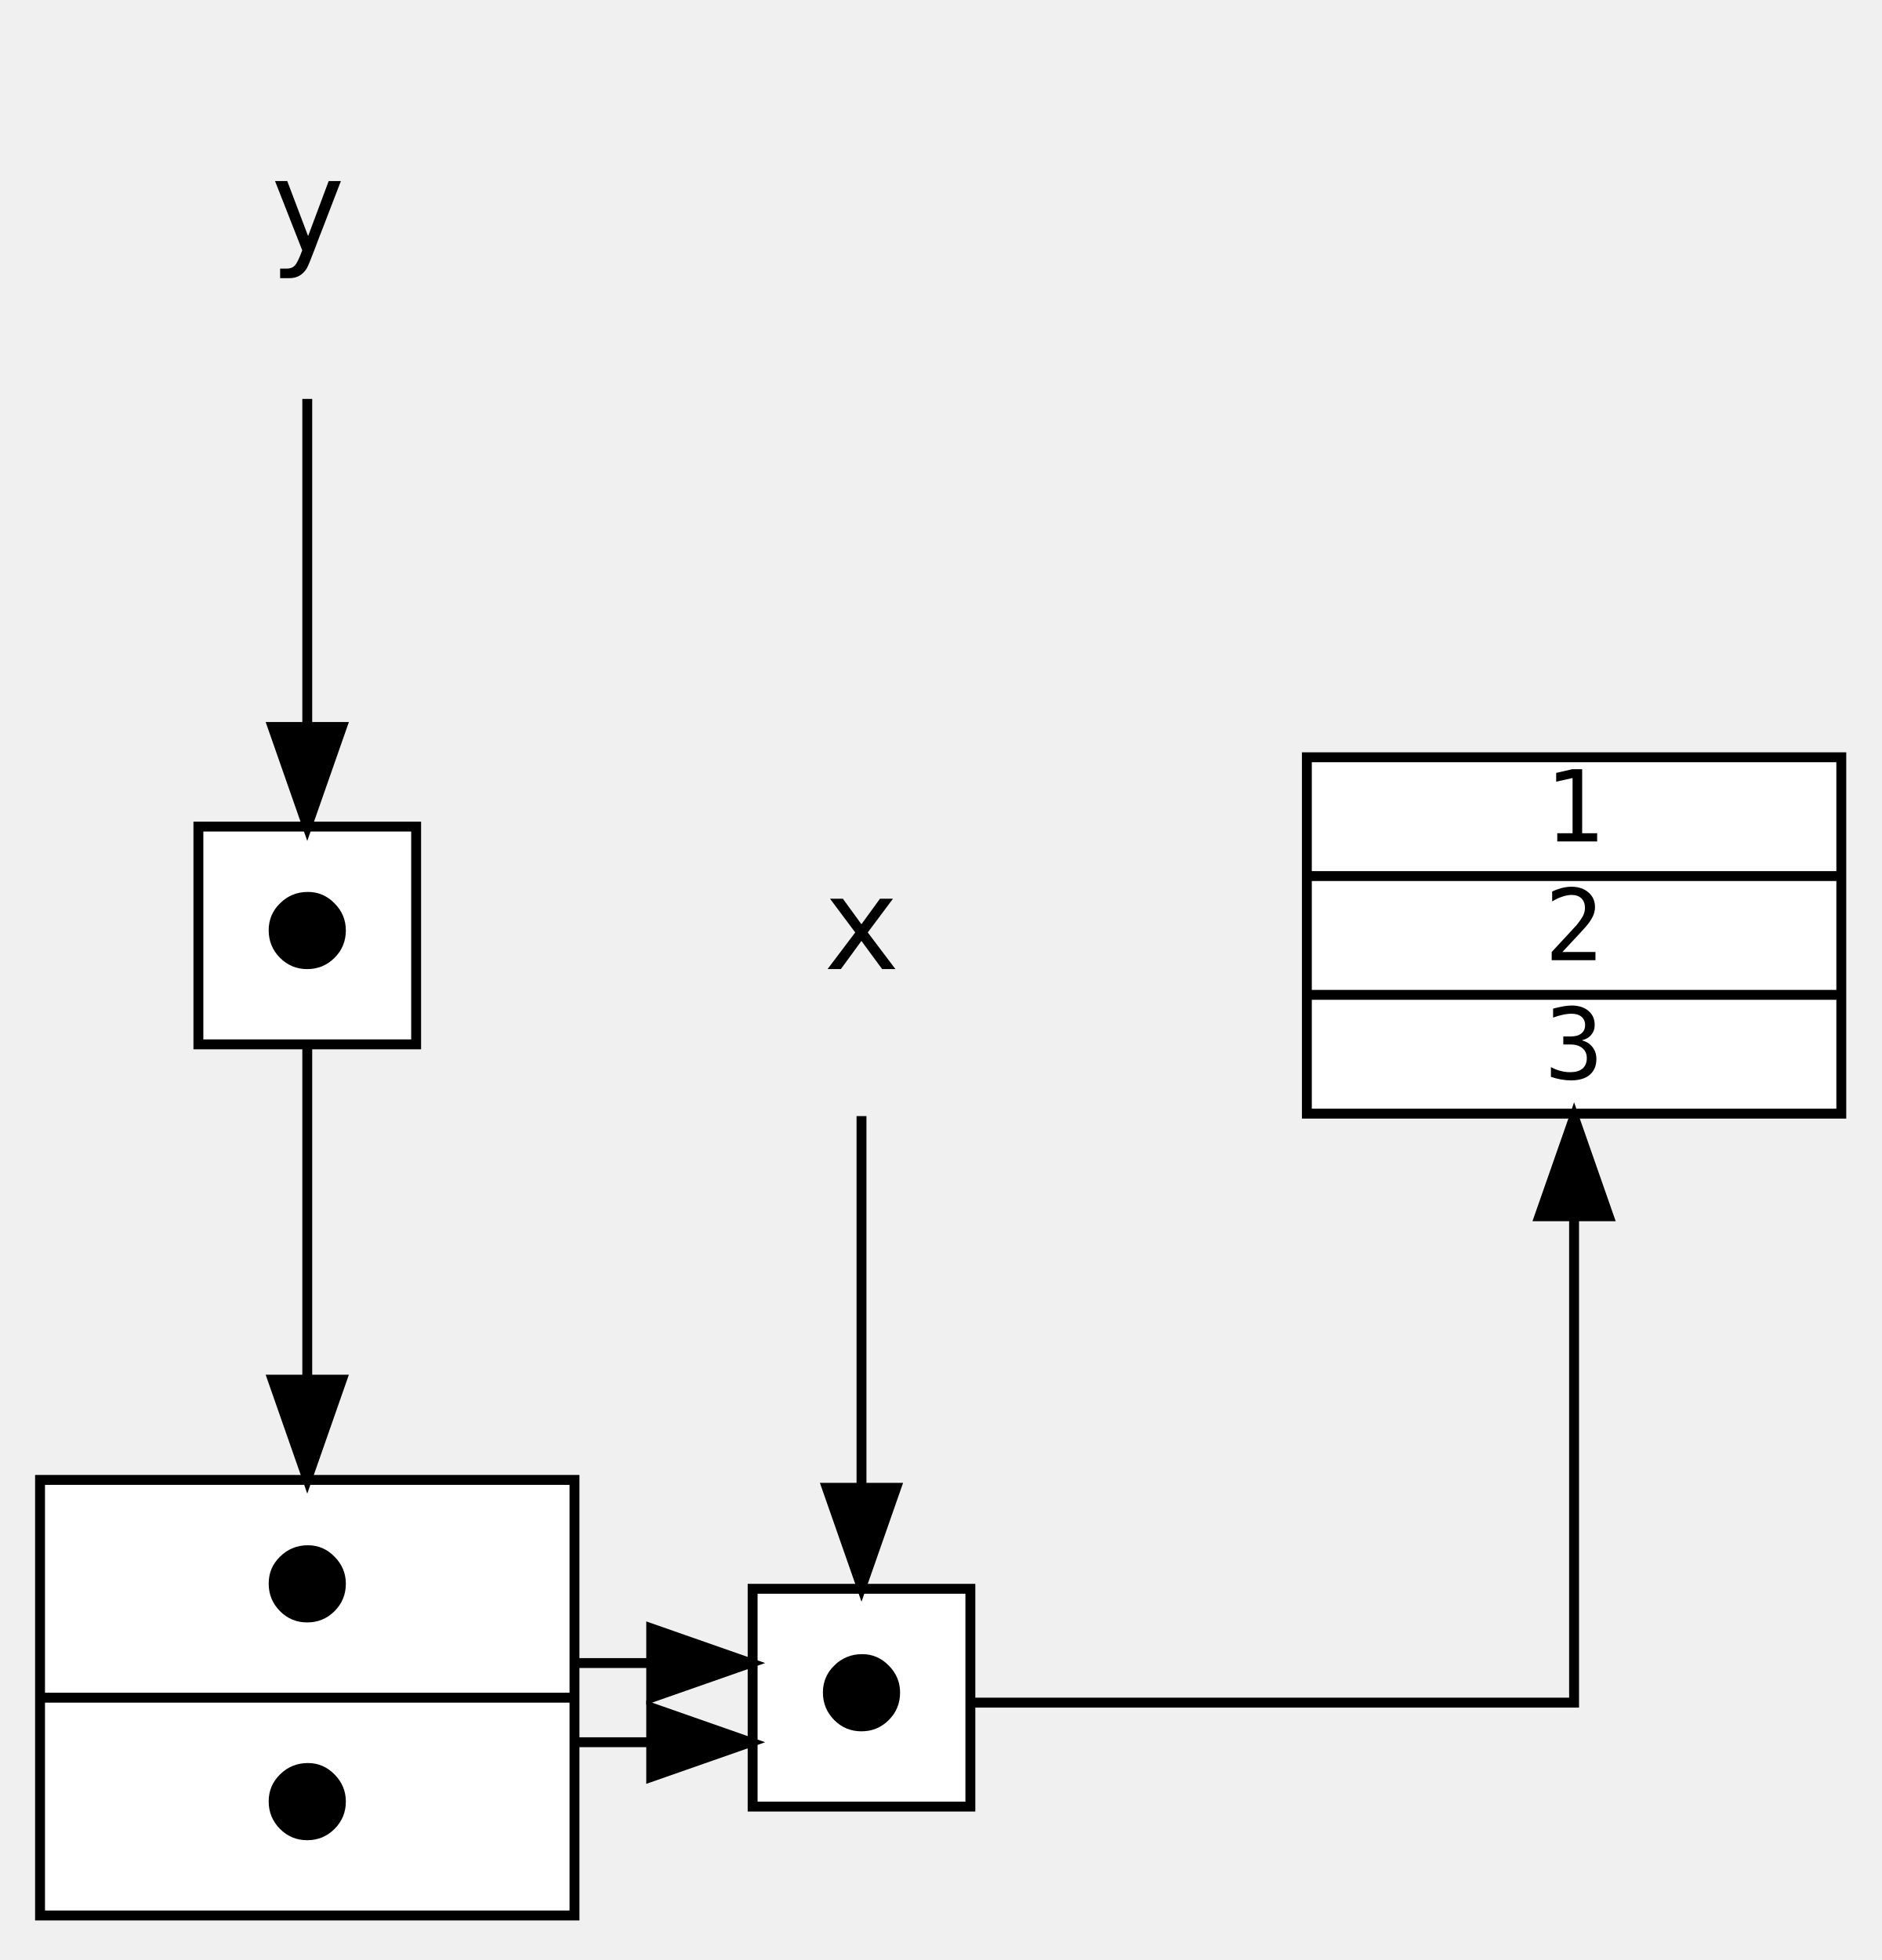
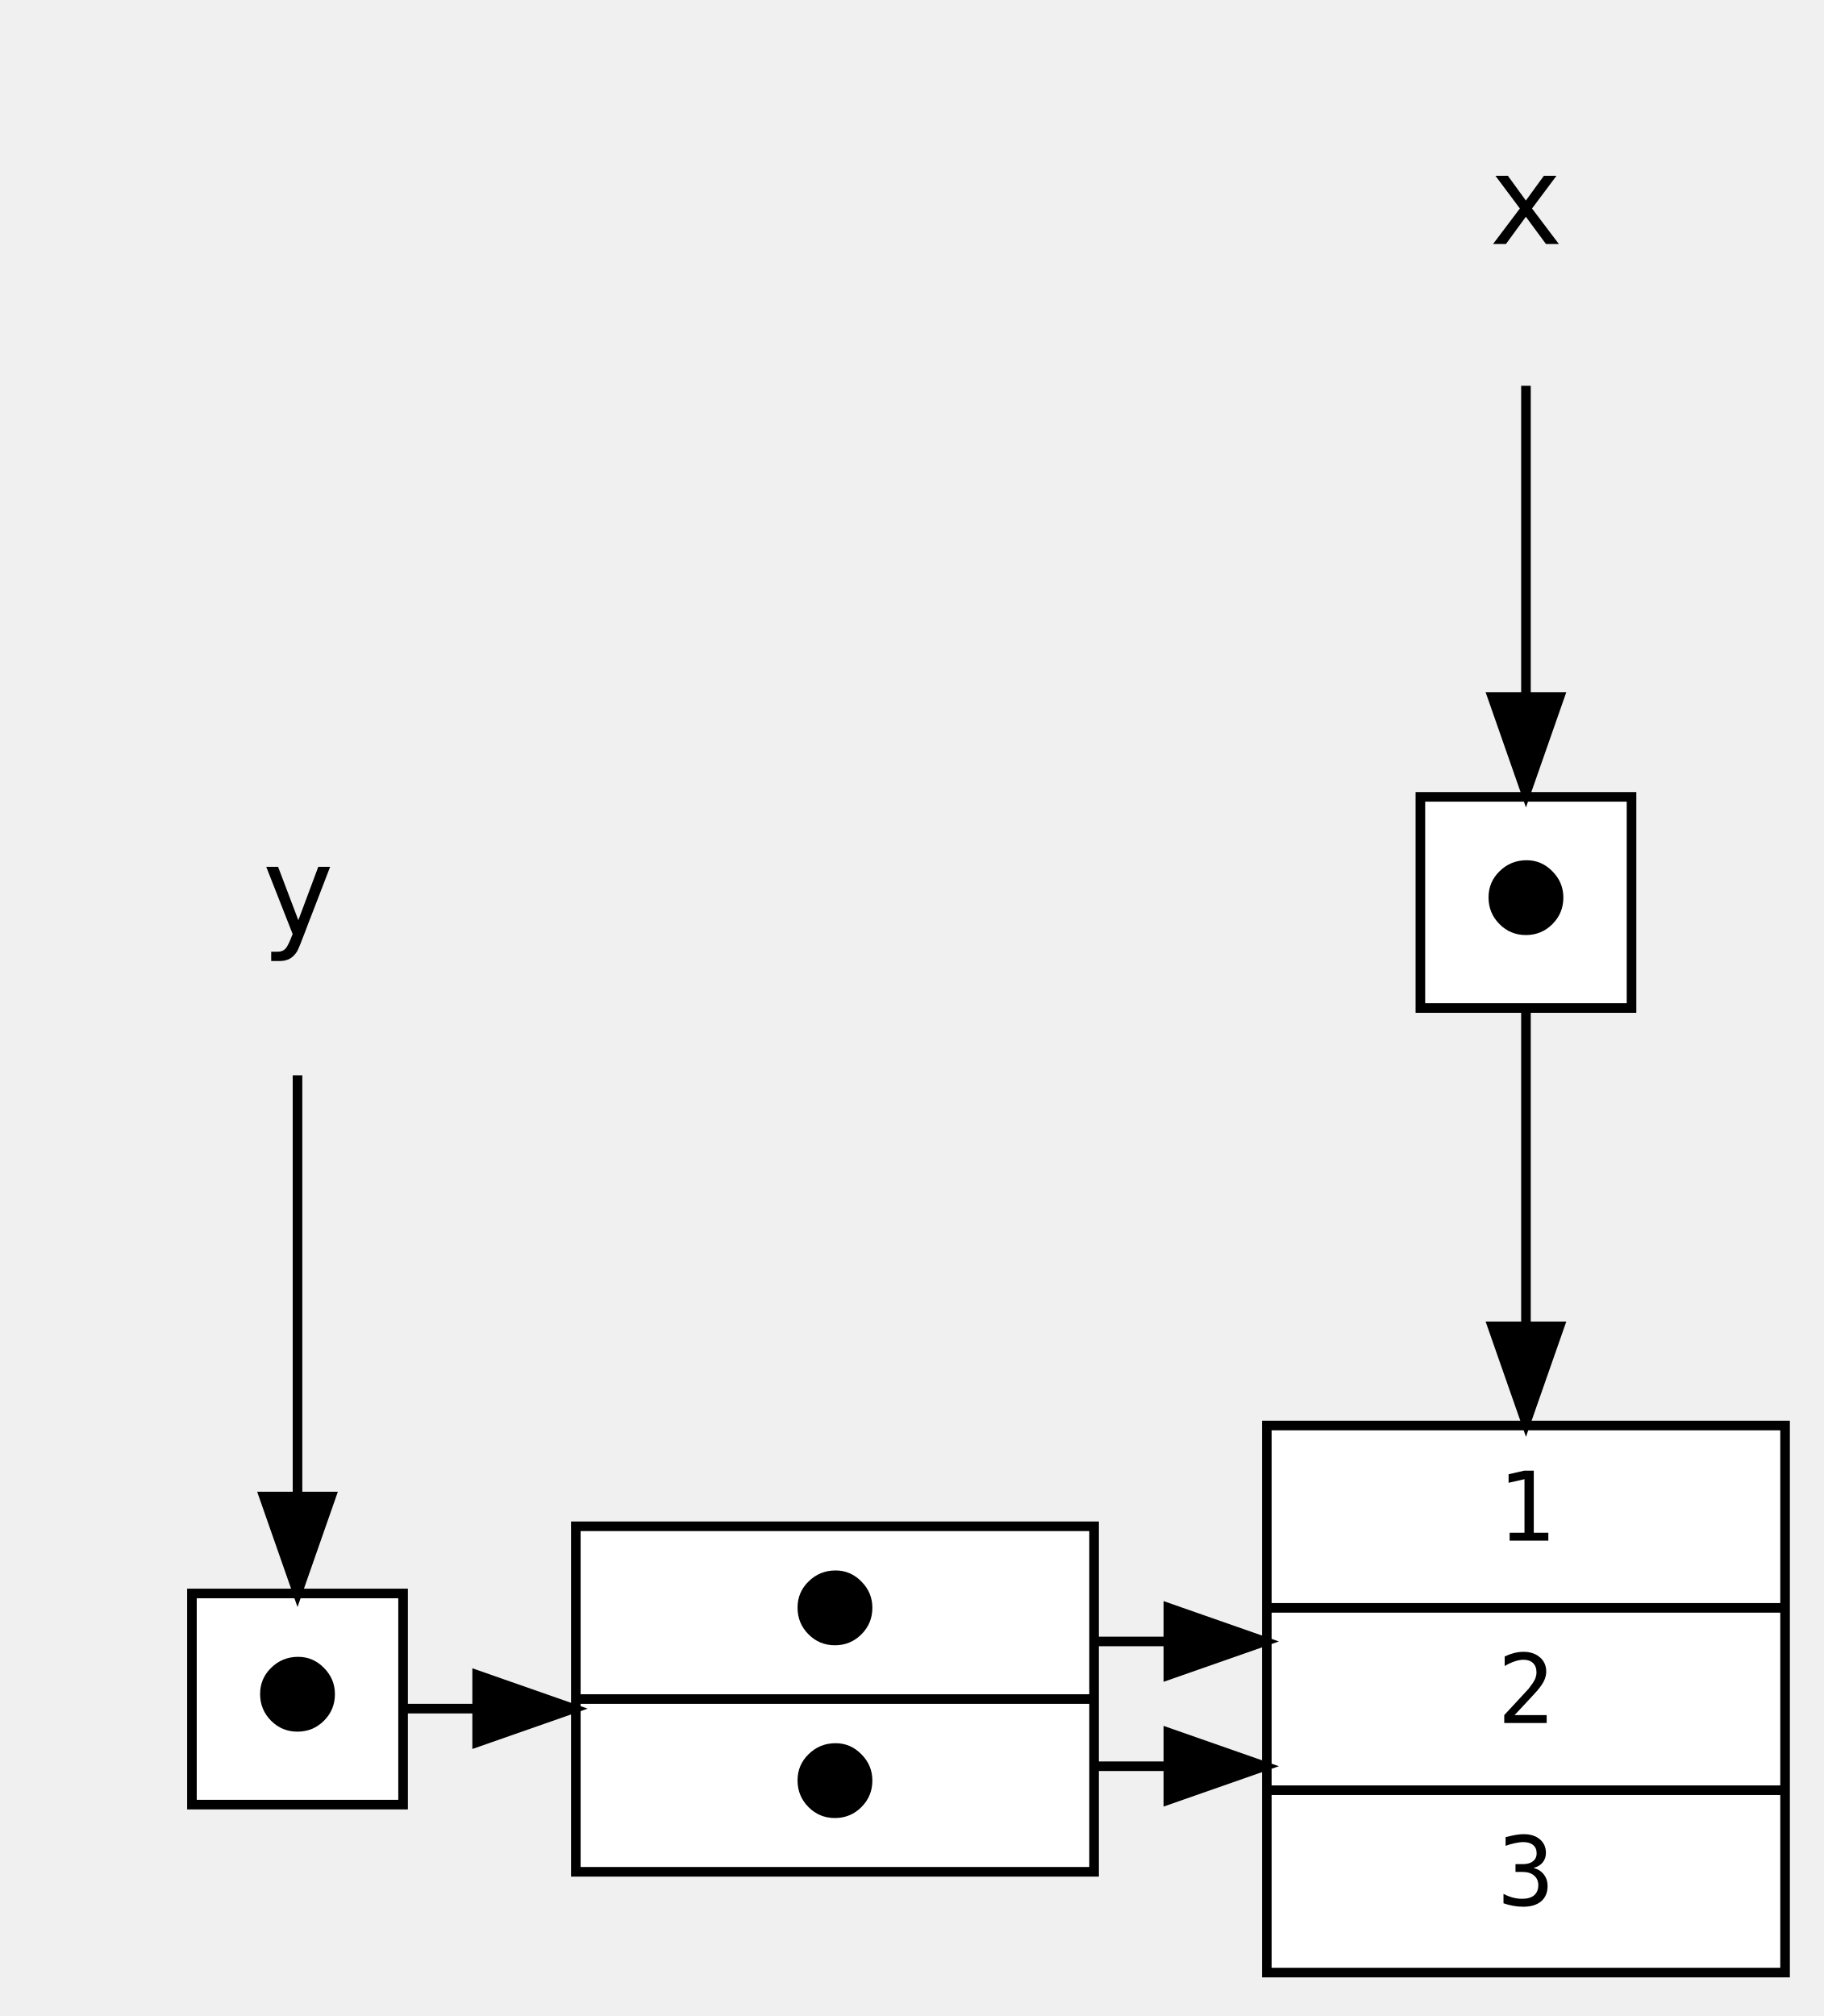
- <svg xmlns="http://www.w3.org/2000/svg" width="553pt" height="576pt" viewBox="0.00 0.00 552.73 576.00">
-   <g id="graph0" class="graph" transform="scale(2.9091 2.9091) rotate(0) translate(4 194)">
+ <svg xmlns="http://www.w3.org/2000/svg" width="521pt" height="576pt" viewBox="0.00 0.00 521.14 576.00">
+   <g id="graph0" class="graph" transform="scale(2.7429 2.7429) rotate(0) translate(4 206)">
    <g id="node1" class="node">
-       <polygon fill="transparent" stroke="transparent" points="54,-190 0,-190 0,-154 54,-154 54,-190" />
-       <text text-anchor="middle" x="27" y="-168.6" font-family="monospace" font-size="13.00" fill="#000000">y</text>
+       <polygon fill="transparent" stroke="transparent" points="54,-130 0,-130 0,-94 54,-94 54,-130" />
+       <text text-anchor="middle" x="27" y="-108.6" font-family="monospace" font-size="13.00" fill="#000000">y</text>
    </g>
    <g id="node5" class="node">
-       <polygon fill="#ffffff" stroke="#000000" points="38,-110.5 16,-110.5 16,-88.5 38,-88.5 38,-110.5" />
-       <text text-anchor="middle" x="27" y="-96.1" font-family="monospace" font-size="13.00" fill="#000000">⬤</text>
+       <polygon fill="#ffffff" stroke="#000000" points="38,-40 16,-40 16,-18 38,-18 38,-40" />
+       <text text-anchor="middle" x="27" y="-25.6" font-family="monospace" font-size="13.00" fill="#000000">⬤</text>
    </g>
    <g id="edge3" class="edge">
-       <path fill="none" stroke="#000000" d="M27,-153.705C27,-153.705 27,-120.561 27,-120.561" />
-       <polygon fill="#000000" stroke="#000000" points="30.5,-120.561 27,-110.561 23.5,-120.561 30.5,-120.561" />
+       <path fill="none" stroke="#000000" d="M27,-93.99C27,-93.99 27,-50.102 27,-50.102" />
+       <polygon fill="#000000" stroke="#000000" points="30.5,-50.102 27,-40.102 23.5,-50.102 30.5,-50.102" />
    </g>
    <g id="node2" class="node">
-       <polygon fill="transparent" stroke="transparent" points="110,-117.5 56,-117.5 56,-81.5 110,-81.5 110,-117.5" />
-       <text text-anchor="middle" x="83" y="-96.1" font-family="monospace" font-size="13.00" fill="#000000">x</text>
+       <polygon fill="transparent" stroke="transparent" points="182,-202 128,-202 128,-166 182,-166 182,-202" />
+       <text text-anchor="middle" x="155" y="-180.6" font-family="monospace" font-size="13.00" fill="#000000">x</text>
    </g>
    <g id="node6" class="node">
-       <polygon fill="#ffffff" stroke="#000000" points="94,-33.5 72,-33.5 72,-11.5 94,-11.5 94,-33.5" />
-       <text text-anchor="middle" x="83" y="-19.1" font-family="monospace" font-size="13.00" fill="#000000">⬤</text>
+       <polygon fill="#ffffff" stroke="#000000" points="166,-123 144,-123 144,-101 166,-101 166,-123" />
+       <text text-anchor="middle" x="155" y="-108.6" font-family="monospace" font-size="13.00" fill="#000000">⬤</text>
    </g>
    <g id="edge1" class="edge">
-       <path fill="none" stroke="#000000" d="M83,-81.252C83,-81.252 83,-43.704 83,-43.704" />
-       <polygon fill="#000000" stroke="#000000" points="86.5,-43.704 83,-33.704 79.5,-43.704 86.5,-43.704" />
+       <path fill="none" stroke="#000000" d="M155,-165.831C155,-165.831 155,-133.409 155,-133.409" />
+       <polygon fill="#000000" stroke="#000000" points="158.5,-133.409 155,-123.409 151.5,-133.409 158.5,-133.409" />
    </g>
    <g id="node3" class="node">
-       <polygon fill="#ffffff" stroke="#000000" points="128,-81.5 128,-117.5 182,-117.5 182,-81.5 128,-81.5" />
-       <text text-anchor="middle" x="155" y="-109" font-family="monospace" font-size="10.00" fill="#000000">1</text>
-       <polyline fill="none" stroke="#000000" points="128,-105.5 182,-105.5 " />
-       <text text-anchor="middle" x="155" y="-97" font-family="monospace" font-size="10.00" fill="#000000">2</text>
-       <polyline fill="none" stroke="#000000" points="128,-93.5 182,-93.5 " />
-       <text text-anchor="middle" x="155" y="-85" font-family="monospace" font-size="10.00" fill="#000000">3</text>
+       <polygon fill="#ffffff" stroke="#000000" points="128,-.5 128,-57.5 182,-57.5 182,-.5 128,-.5" />
+       <text text-anchor="middle" x="155" y="-45.5" font-family="monospace" font-size="10.00" fill="#000000">1</text>
+       <polyline fill="none" stroke="#000000" points="128,-38.5 182,-38.5 " />
+       <text text-anchor="middle" x="155" y="-26.5" font-family="monospace" font-size="10.00" fill="#000000">2</text>
+       <polyline fill="none" stroke="#000000" points="128,-19.5 182,-19.5 " />
+       <text text-anchor="middle" x="155" y="-7.5" font-family="monospace" font-size="10.00" fill="#000000">3</text>
    </g>
    <g id="node4" class="node">
-       <polygon fill="#ffffff" stroke="#000000" points="0,-.5 0,-44.5 54,-44.5 54,-.5 0,-.5" />
-       <text text-anchor="middle" x="27" y="-30.1" font-family="monospace" font-size="13.00" fill="#000000">⬤</text>
-       <polyline fill="none" stroke="#000000" points="0,-22.5 54,-22.5 " />
-       <text text-anchor="middle" x="27" y="-8.1" font-family="monospace" font-size="13.00" fill="#000000">⬤</text>
+       <polygon fill="#ffffff" stroke="#000000" points="56,-11 56,-47 110,-47 110,-11 56,-11" />
+       <text text-anchor="middle" x="83" y="-34.6" font-family="monospace" font-size="13.00" fill="#000000">⬤</text>
+       <polyline fill="none" stroke="#000000" points="56,-29 110,-29 " />
+       <text text-anchor="middle" x="83" y="-16.6" font-family="monospace" font-size="13.00" fill="#000000">⬤</text>
    </g>
    <g id="edge5" class="edge">
-       <path fill="none" stroke="#000000" d="M54.016,-26C54.016,-26 61.752,-26 61.752,-26" />
-       <polygon fill="#000000" stroke="#000000" points="61.752,-29.5 71.752,-26 61.752,-22.5 61.752,-29.5" />
+       <path fill="none" stroke="#000000" d="M110.22,-35C110.22,-35 117.741,-35 117.741,-35" />
+       <polygon fill="#000000" stroke="#000000" points="117.741,-38.5 127.741,-35 117.741,-31.5 117.741,-38.5" />
    </g>
    <g id="edge6" class="edge">
-       <path fill="none" stroke="#000000" d="M54.016,-18C54.016,-18 61.752,-18 61.752,-18" />
-       <polygon fill="#000000" stroke="#000000" points="61.752,-21.5 71.752,-18 61.752,-14.5 61.752,-21.5" />
+       <path fill="none" stroke="#000000" d="M110.22,-22C110.22,-22 117.741,-22 117.741,-22" />
+       <polygon fill="#000000" stroke="#000000" points="117.741,-25.5 127.741,-22 117.741,-18.5 117.741,-25.5" />
    </g>
    <g id="edge4" class="edge">
-       <path fill="none" stroke="#000000" d="M27,-88.468C27,-88.468 27,-54.625 27,-54.625" />
-       <polygon fill="#000000" stroke="#000000" points="30.5,-54.625 27,-44.625 23.5,-54.625 30.5,-54.625" />
+       <path fill="none" stroke="#000000" d="M38.064,-28C38.064,-28 45.718,-28 45.718,-28" />
+       <polygon fill="#000000" stroke="#000000" points="45.718,-31.5 55.718,-28 45.718,-24.5 45.718,-31.5" />
    </g>
    <g id="edge2" class="edge">
-       <path fill="none" stroke="#000000" d="M94.25,-22C114.5,-22 155,-22 155,-22 155,-22 155,-71.134 155,-71.134" />
-       <polygon fill="#000000" stroke="#000000" points="151.5,-71.133 155,-81.134 158.5,-71.134 151.5,-71.133" />
+       <path fill="none" stroke="#000000" d="M155,-100.806C155,-100.806 155,-67.833 155,-67.833" />
+       <polygon fill="#000000" stroke="#000000" points="158.5,-67.833 155,-57.833 151.5,-67.833 158.5,-67.833" />
    </g>
  </g>
</svg>
